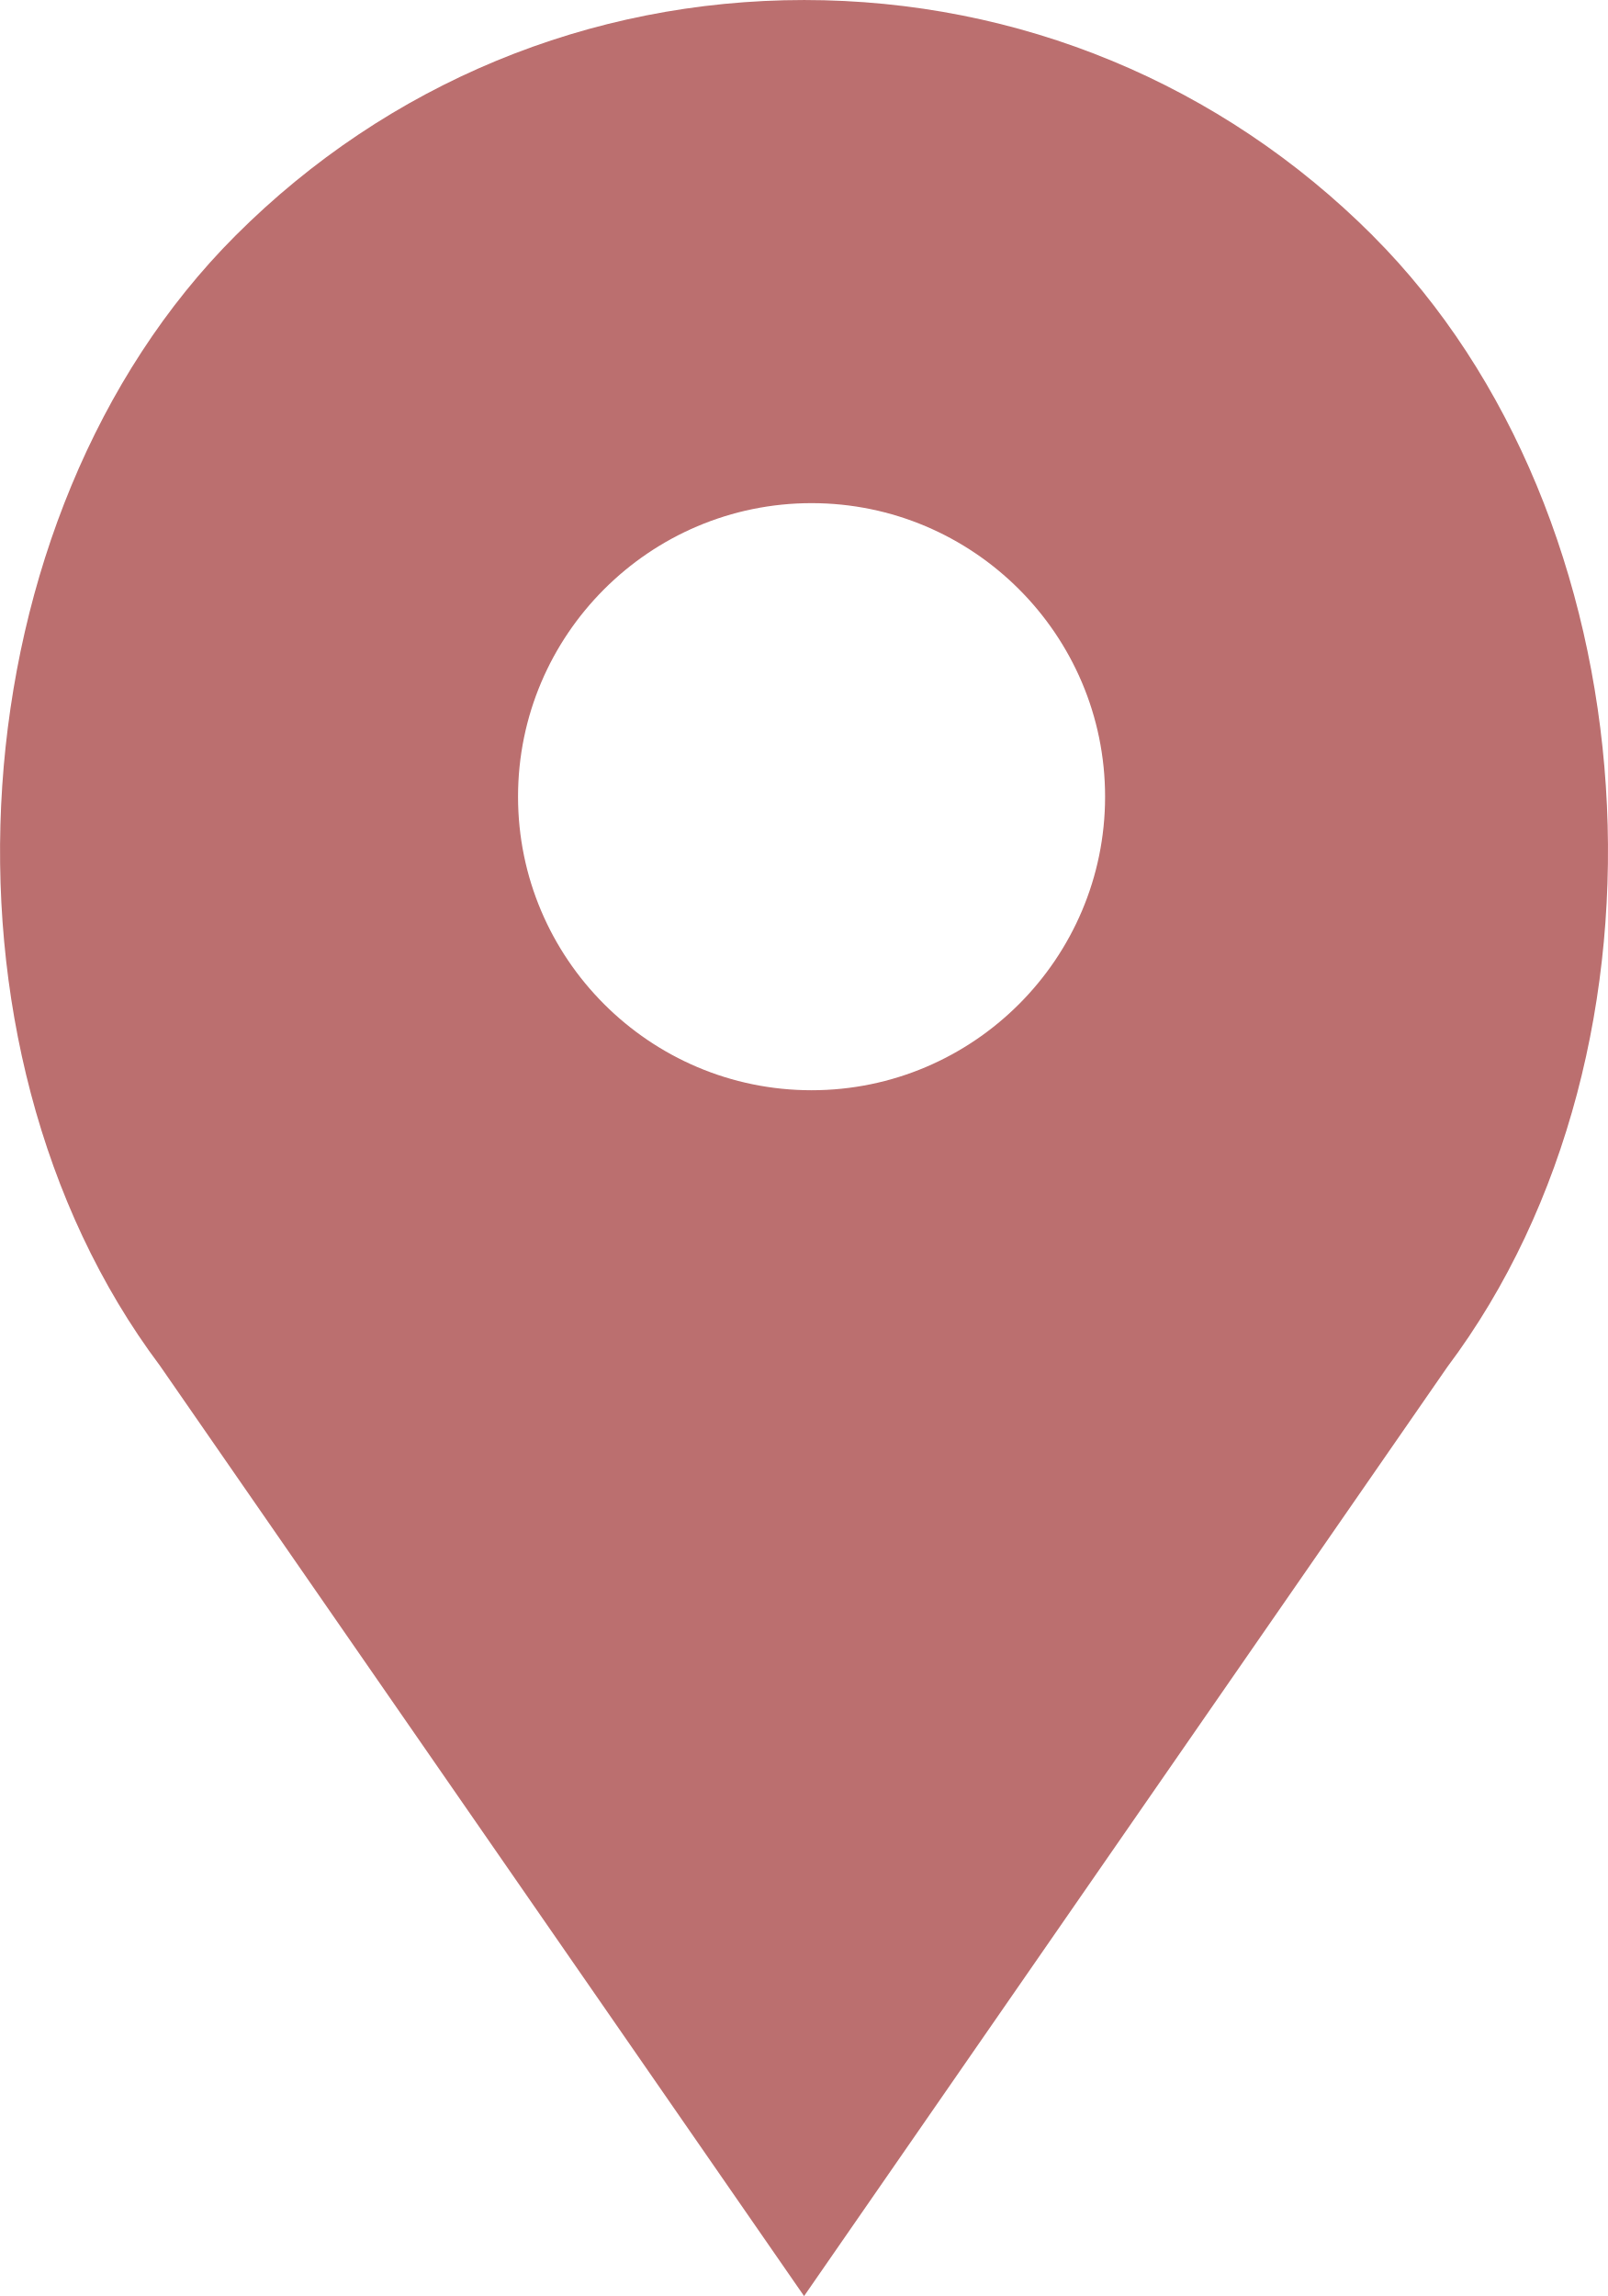
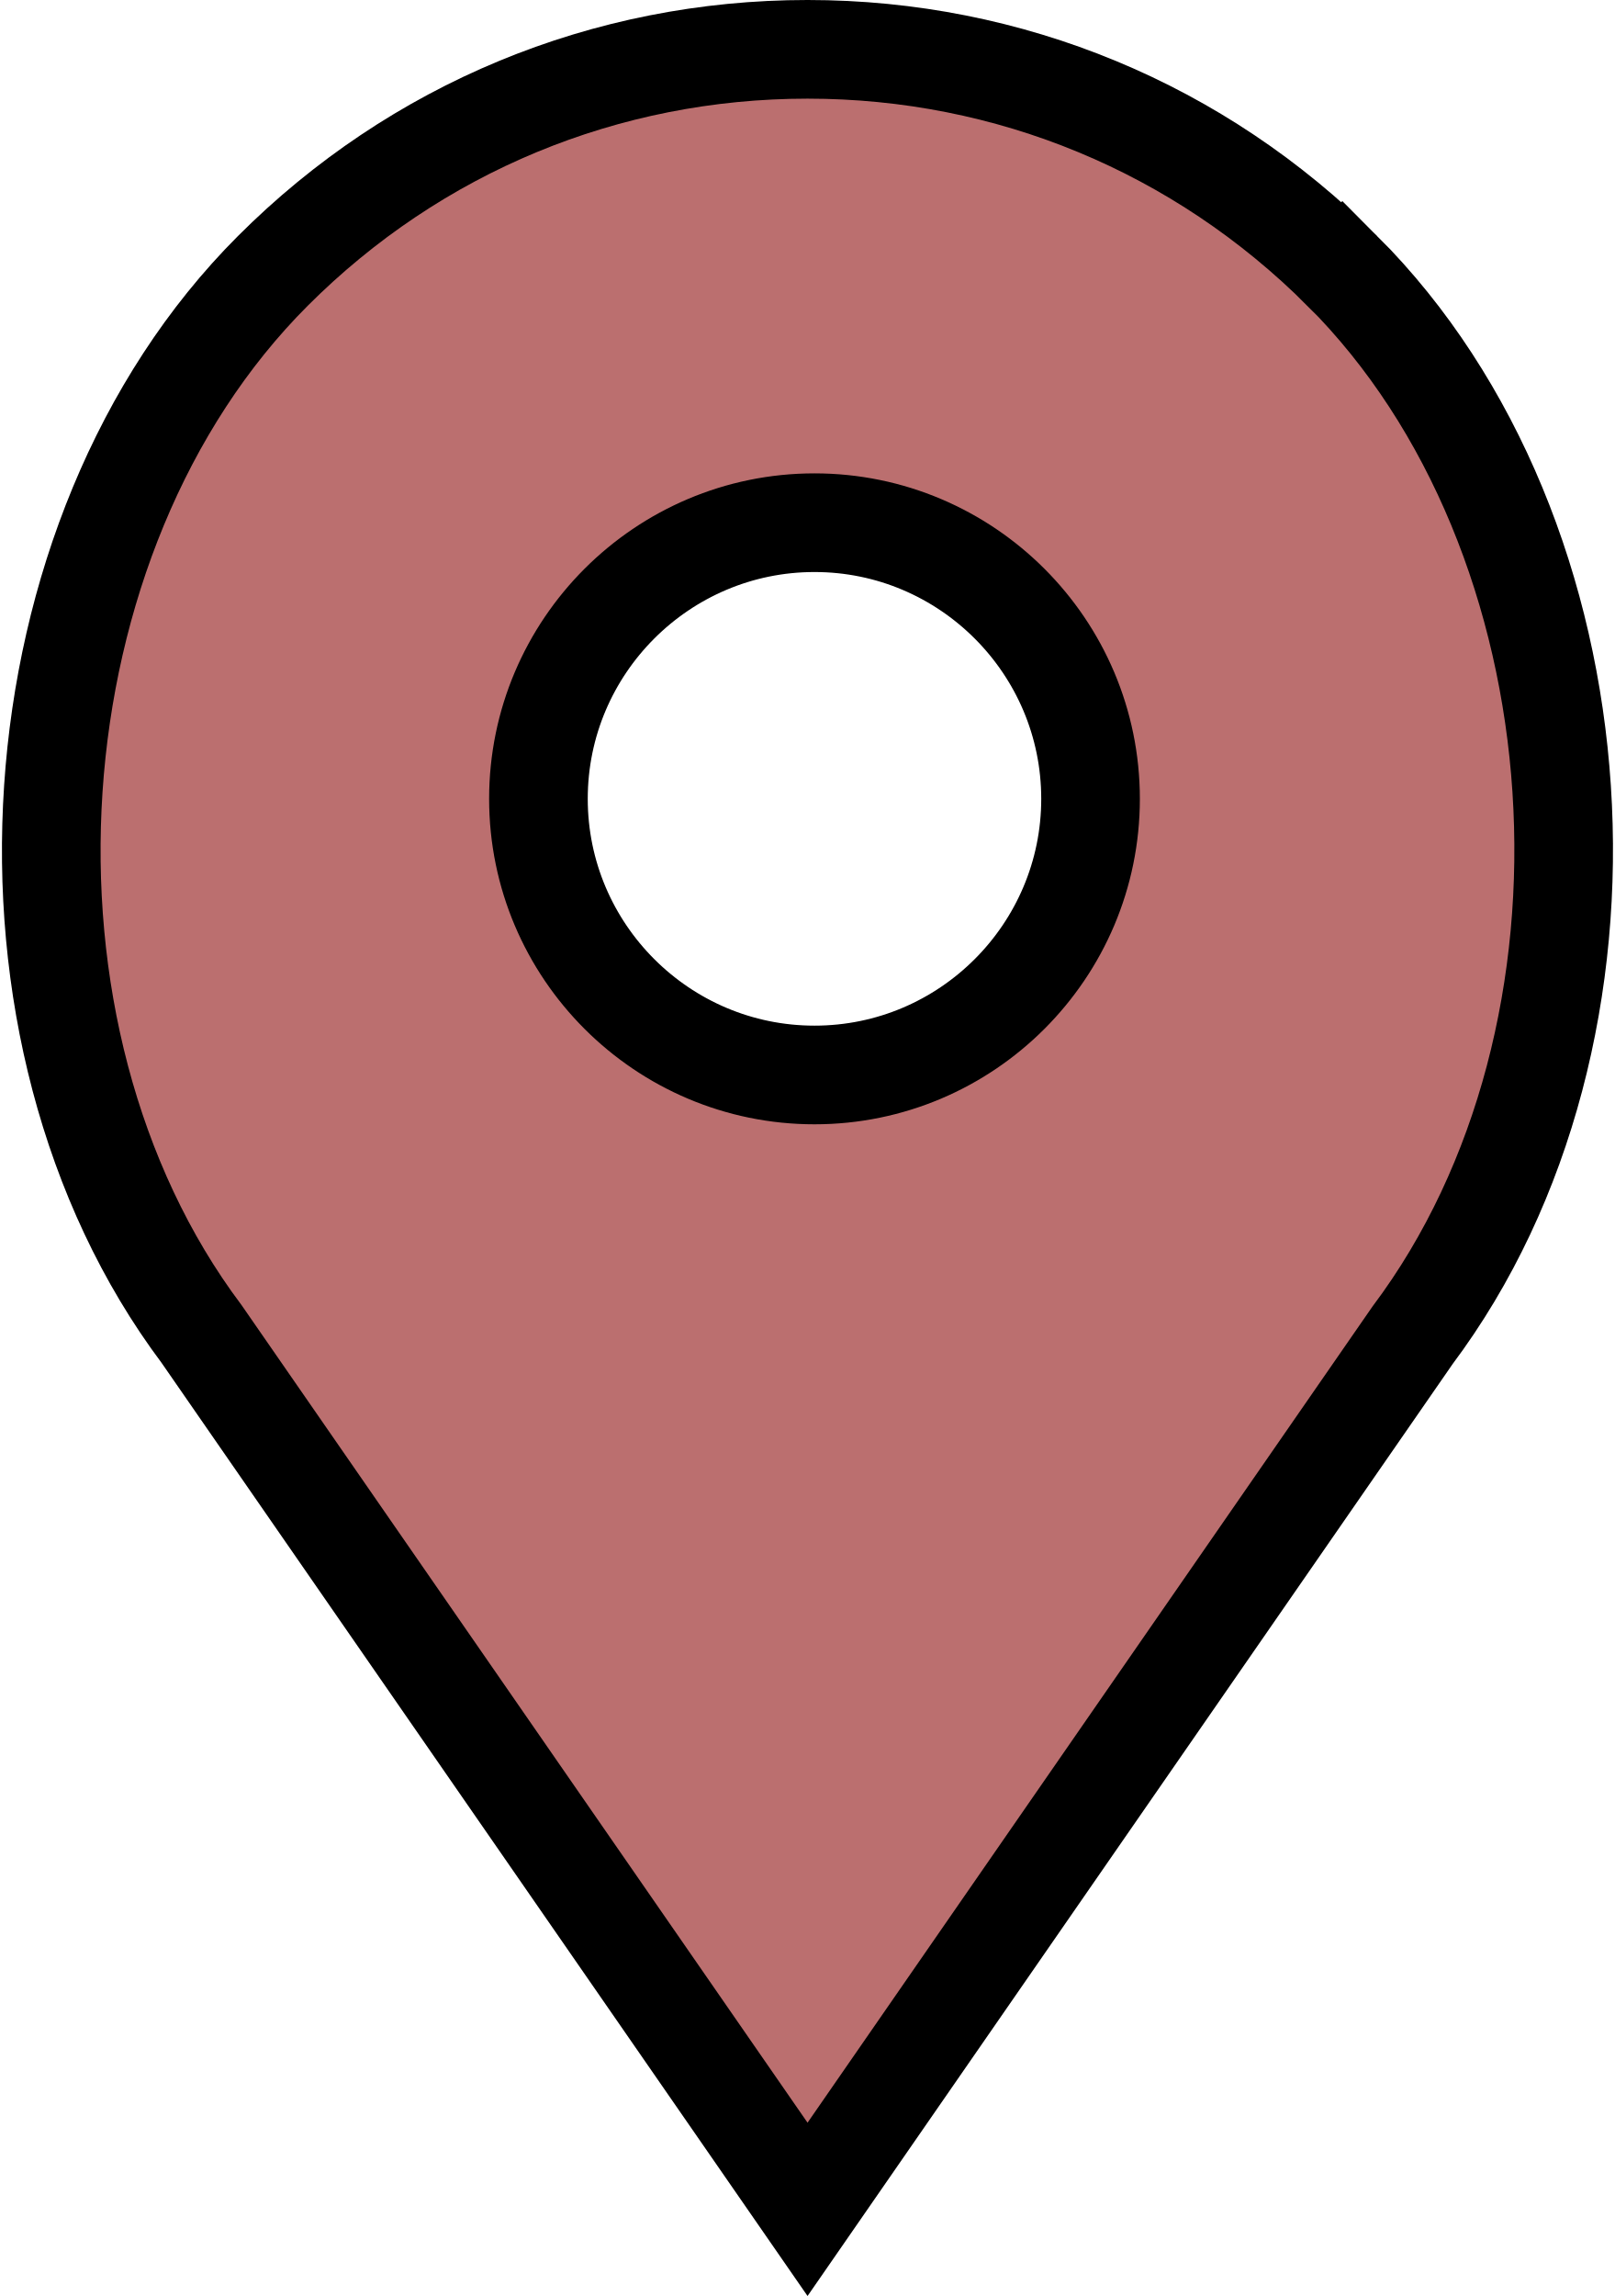
- <svg xmlns="http://www.w3.org/2000/svg" id="svg8" version="1.1" viewBox="0 0 6.76 9.652" height="9.652mm" width="6.76mm">
+ <svg xmlns="http://www.w3.org/2000/svg" width="5.775mm" height="8.208mm" viewBox="0 0 5.775 8.208" version="1.1" id="svg8">
  <defs id="defs2" />
-   <g transform="translate(-92.12131,-117.1572)" id="layer1">
-     <g transform="matrix(0.1586334,0,0,0.1476677,65.6815,78.68577)" id="g860" />
-     <g transform="matrix(0.2645833,0,0,0.2645833,88.25771,114.7395)" id="g928">
-       <path style="stroke-width:0.666;fill:#bb6f6f;fill-opacity:1" d="m 36.414,12.88 c -2.413,-2.413 -5.622,-3.742 -9.034,-3.742 -3.413,0 -6.621,1.329 -9.034,3.742 -4.466,4.465 -5.021,12.866 -1.202,17.957 L 27.379,45.619 37.6,30.857 c 3.834,-5.111 3.279,-13.512 -1.187,-17.977 z m -8.916,13.58 c -2.571,0 -4.664,-2.093 -4.664,-4.664 0,-2.571 2.093,-4.664 4.664,-4.664 2.571,0 4.664,2.093 4.664,4.664 0,2.571 -2.093,4.664 -4.664,4.664 z" id="path873" />
-       <g id="g875">
- </g>
-       <g id="g877">
- </g>
-       <g id="g879">
- </g>
-       <g id="g881">
- </g>
-       <g id="g883">
- </g>
-       <g id="g885">
- </g>
-       <g id="g887">
- </g>
-       <g id="g889">
- </g>
-       <g id="g891">
- </g>
-       <g id="g893">
- </g>
-       <g id="g895">
- </g>
-       <g id="g897">
- </g>
-       <g id="g899">
- </g>
-       <g id="g901">
- </g>
-       <g id="g903">
- </g>
+   <g id="layer1" transform="translate(-92.61403,-117.9628)">
+     <g id="g860" transform="matrix(0.1586334,0,0,0.1476677,65.6815,78.68577)" />
+     <g style="fill:#edd9c0;fill-opacity:1" id="g928" transform="matrix(0.2645833,0,0,0.2645833,88.25771,114.7395)">
+       <path id="path873" d="m 34.606,15.843 c -1.93,-1.93 -4.497,-2.994 -7.227,-2.994 -2.731,0 -5.297,1.063 -7.227,2.994 -3.573,3.572 -4.017,10.293 -0.962,14.365 l 8.189,11.826 8.177,-11.81 c 3.067,-4.089 2.623,-10.81 -0.949,-14.382 z m -7.133,10.864 c -2.057,0 -3.731,-1.674 -3.731,-3.731 0,-2.057 1.674,-3.731 3.731,-3.731 2.057,0 3.731,1.674 3.731,3.731 0,2.057 -1.674,3.731 -3.731,3.731 z" style="fill:#bb6f6f;fill-opacity:1;stroke:#000000;stroke-width:1.333;stroke-miterlimit:4;stroke-dasharray:none;stroke-opacity:1" />
+       <g style="fill:#edd9c0;fill-opacity:1" id="g875" />
+       <g style="fill:#edd9c0;fill-opacity:1" id="g877" />
+       <g style="fill:#edd9c0;fill-opacity:1" id="g879" />
+       <g style="fill:#edd9c0;fill-opacity:1" id="g881" />
+       <g style="fill:#edd9c0;fill-opacity:1" id="g883" />
+       <g style="fill:#edd9c0;fill-opacity:1" id="g885" />
+       <g style="fill:#edd9c0;fill-opacity:1" id="g887" />
+       <g style="fill:#edd9c0;fill-opacity:1" id="g889" />
+       <g style="fill:#edd9c0;fill-opacity:1" id="g891" />
+       <g style="fill:#edd9c0;fill-opacity:1" id="g893" />
+       <g style="fill:#edd9c0;fill-opacity:1" id="g895" />
+       <g style="fill:#edd9c0;fill-opacity:1" id="g897" />
+       <g style="fill:#edd9c0;fill-opacity:1" id="g899" />
+       <g style="fill:#edd9c0;fill-opacity:1" id="g901" />
+       <g style="fill:#edd9c0;fill-opacity:1" id="g903" />
    </g>
  </g>
</svg>
